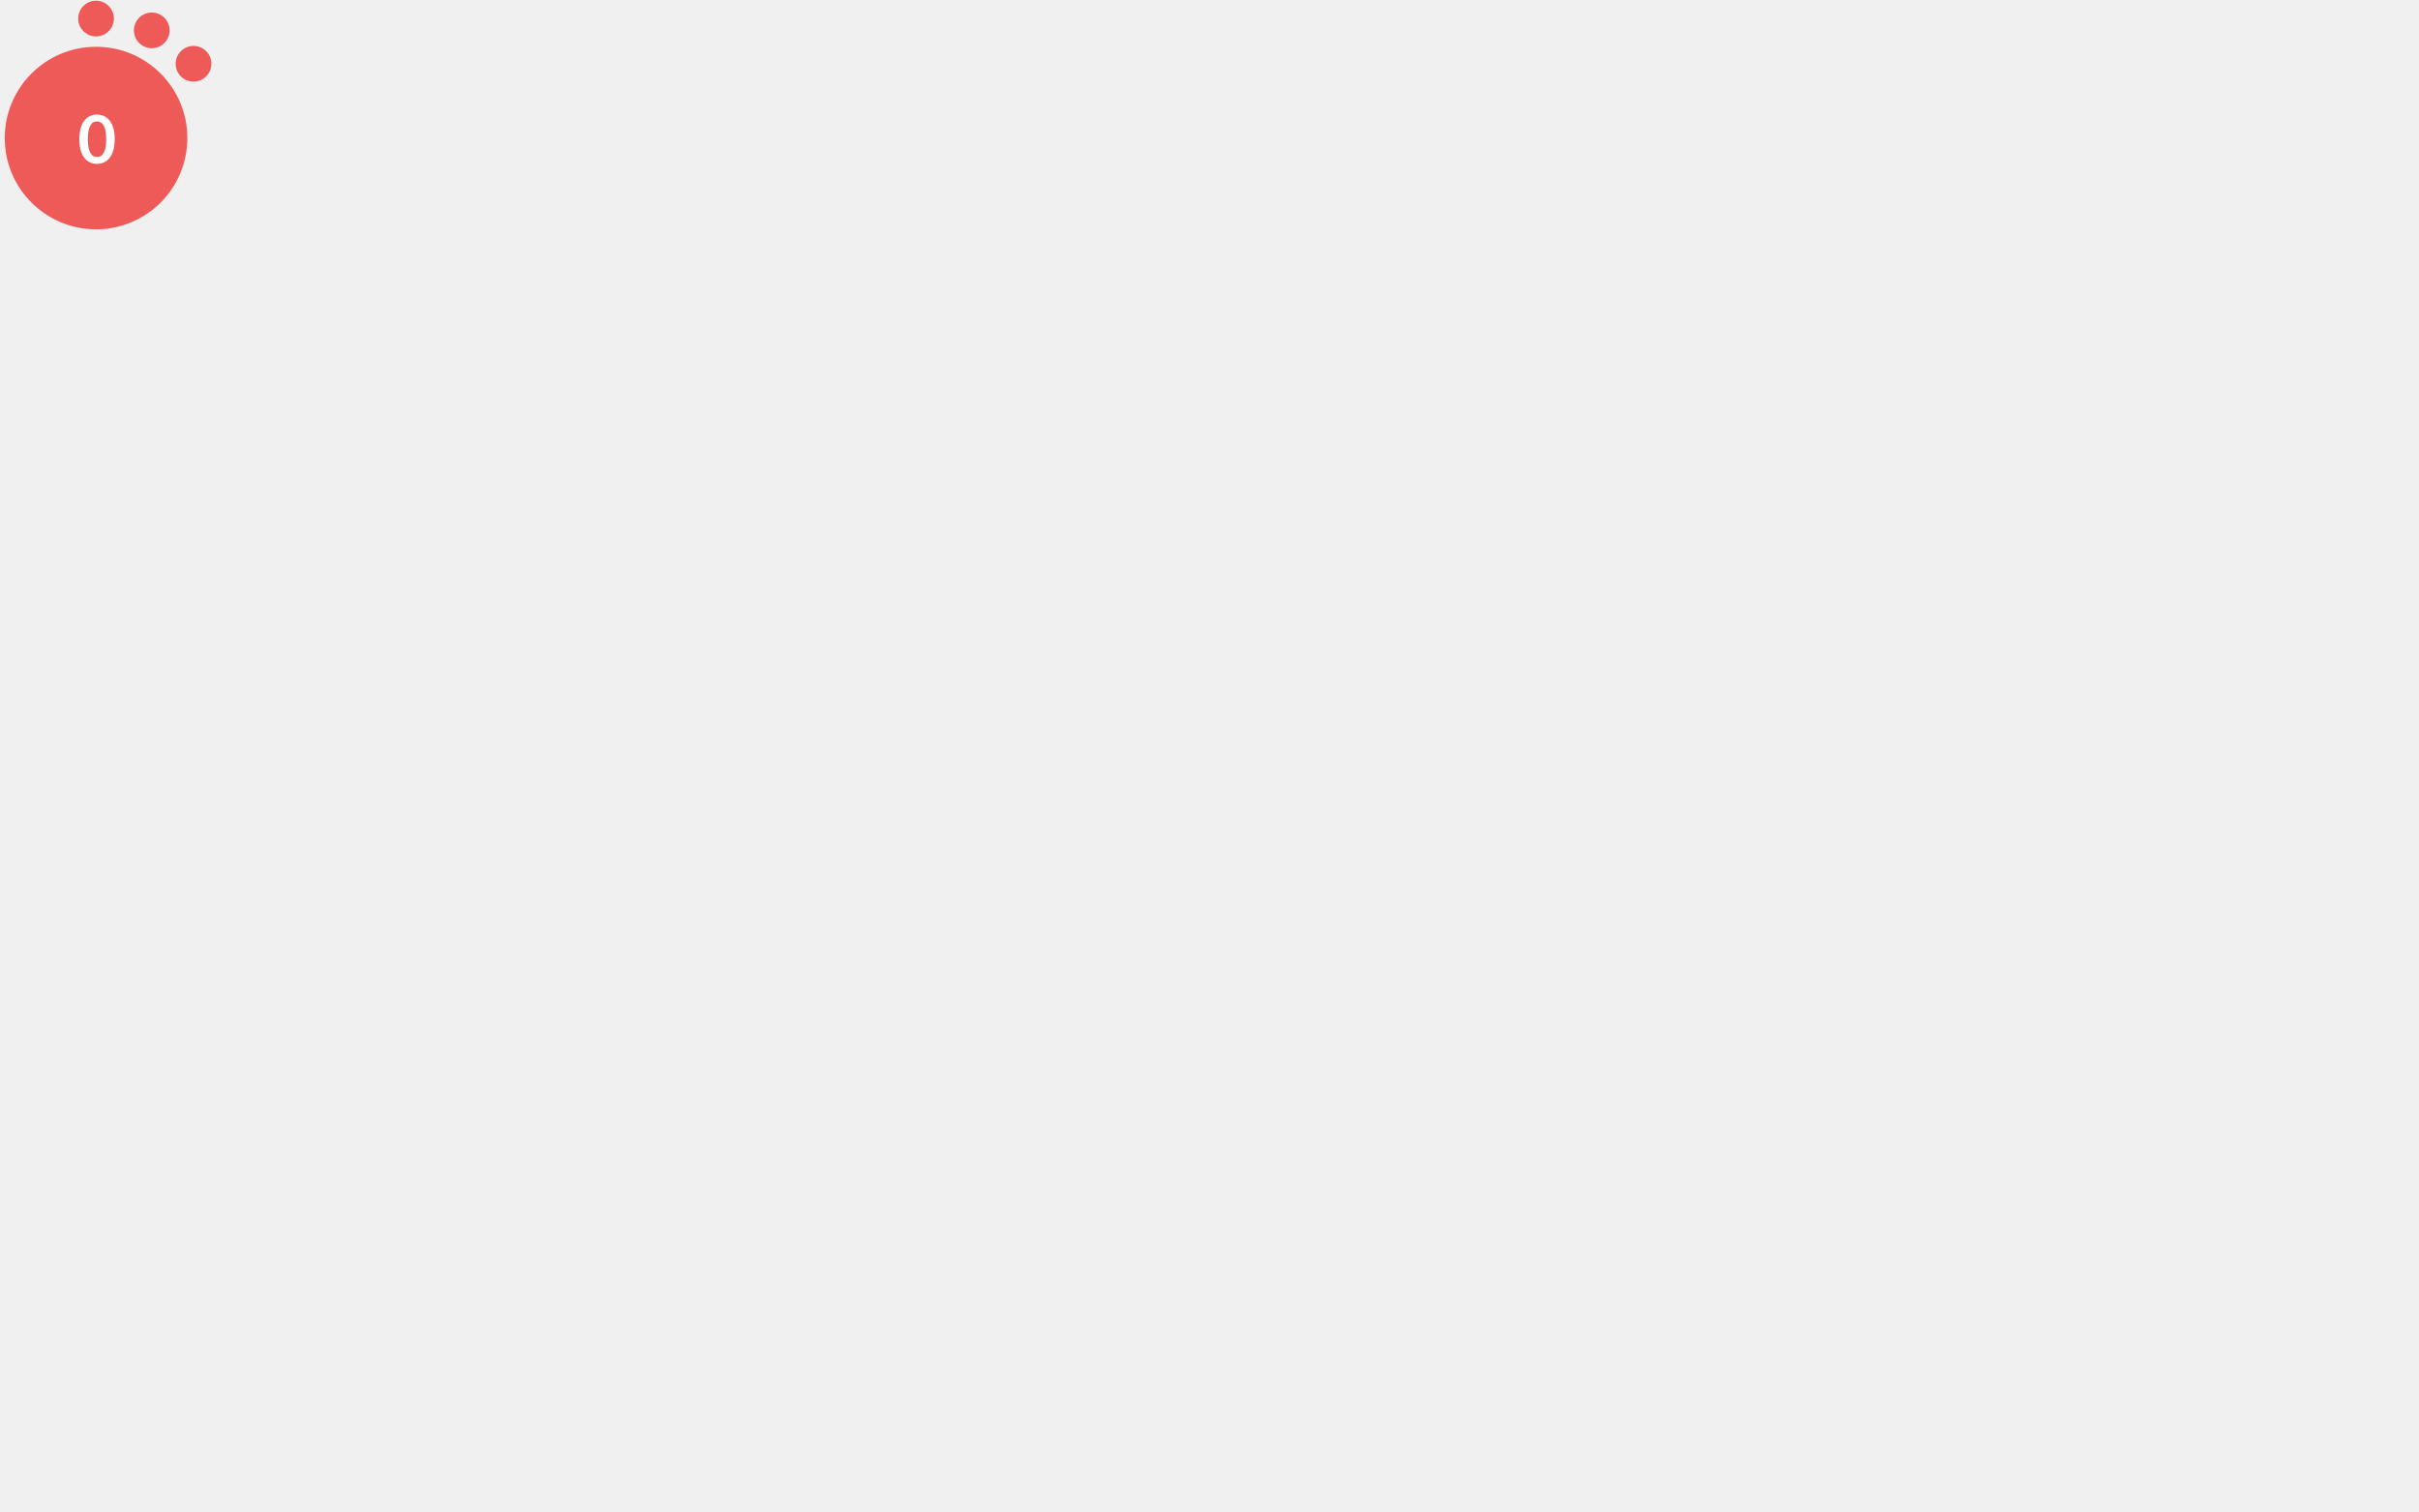
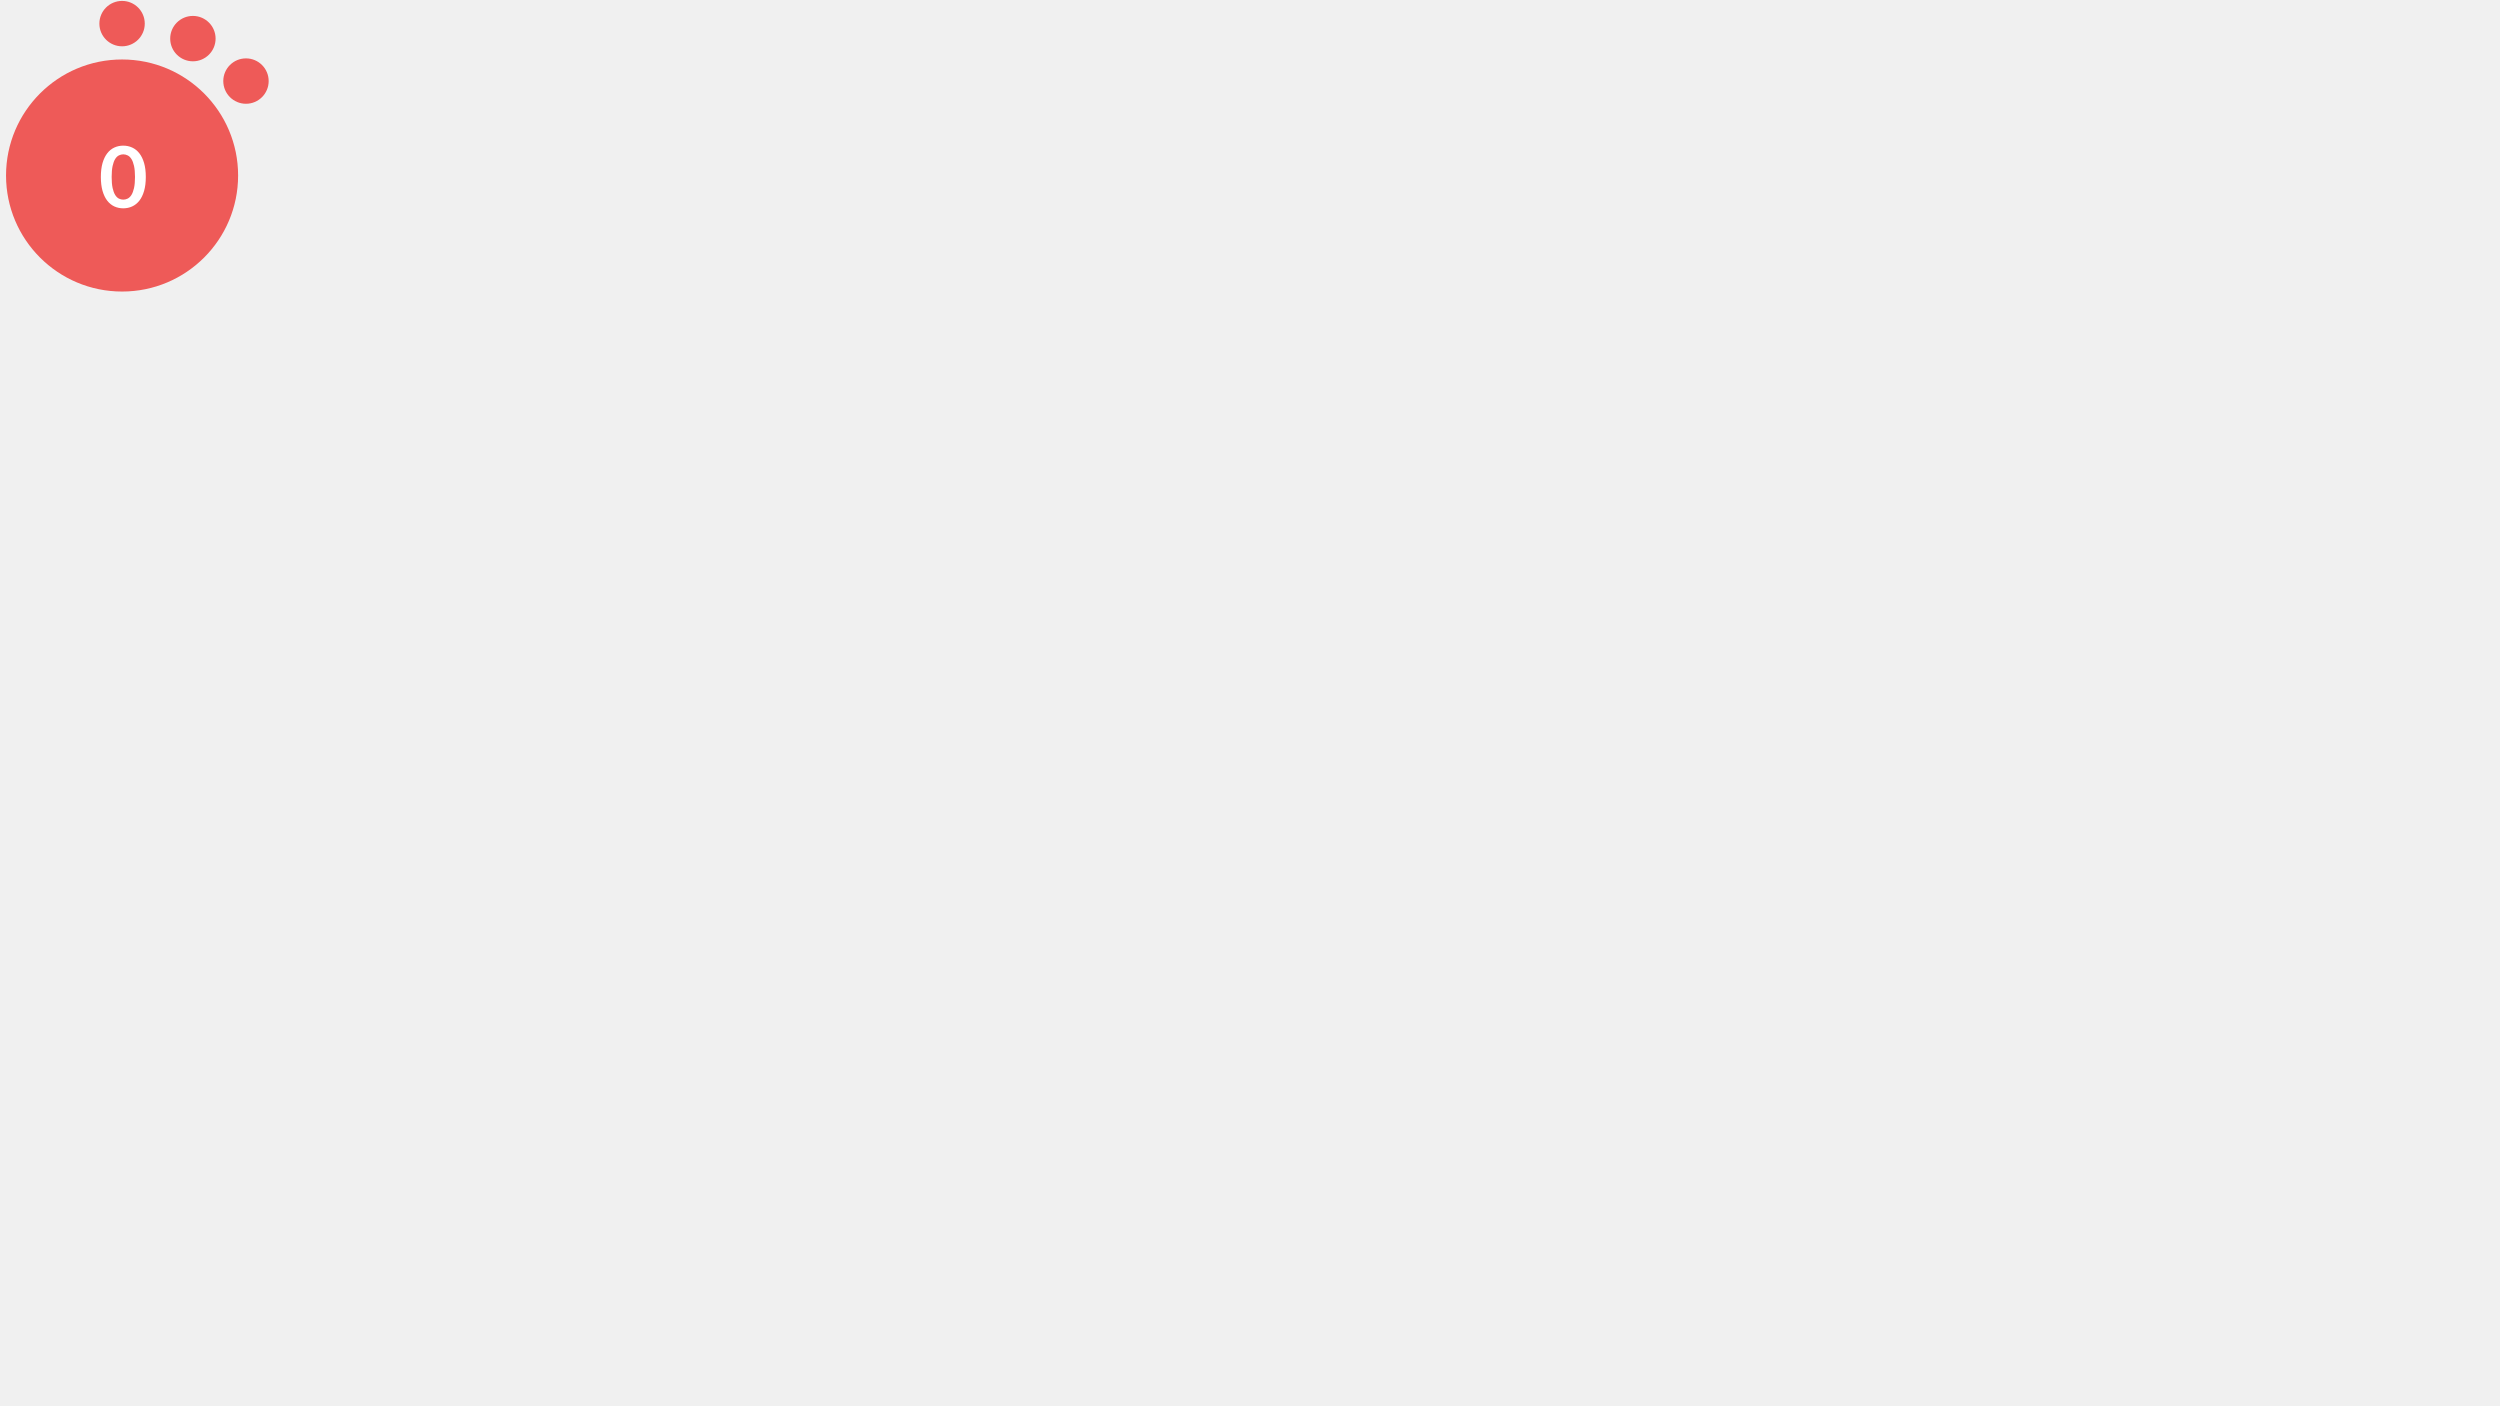
- <svg xmlns="http://www.w3.org/2000/svg" version="1.1" id="Layer_1" x="0px" y="0px" viewBox="0 0 1680 1050 " style="enable-background:new 0 0 0 0;" xml:space="preserve">
+ <svg xmlns="http://www.w3.org/2000/svg" version="1.1" id="Layer_1" x="0px" y="0px" viewBox="0 0 1366 768 " style="enable-background:new 0 0 0 0;" xml:space="preserve">
  <style type="text/css">			.red{fill:#EE5A58;}		    .orange {fill:#F1A72E;}		    .green{fill:#AED17C;}			.yellow{fill:#F4D05D;}			.st2{fill:#FFFFFF;}			.st3{font-family:Lato-Bold, Lato;font-weight:700;}			.st4{font-size:46.339px;}		</style>
  <circle class="red" cx="66.7" cy="95.9" r="63.4" />
  <circle class="red" cx="66.7" cy="12.9" r="12.4" />
  <circle class="red" cx="105.4" cy="21.1" r="12.4" />
  <circle class="red" cx="134.4" cy="44.3" r="12.4" />
  <text transform="matrix(1 0 0 1 53.9507 113.4561)" class="st2 st3 st4">0</text>
</svg>
